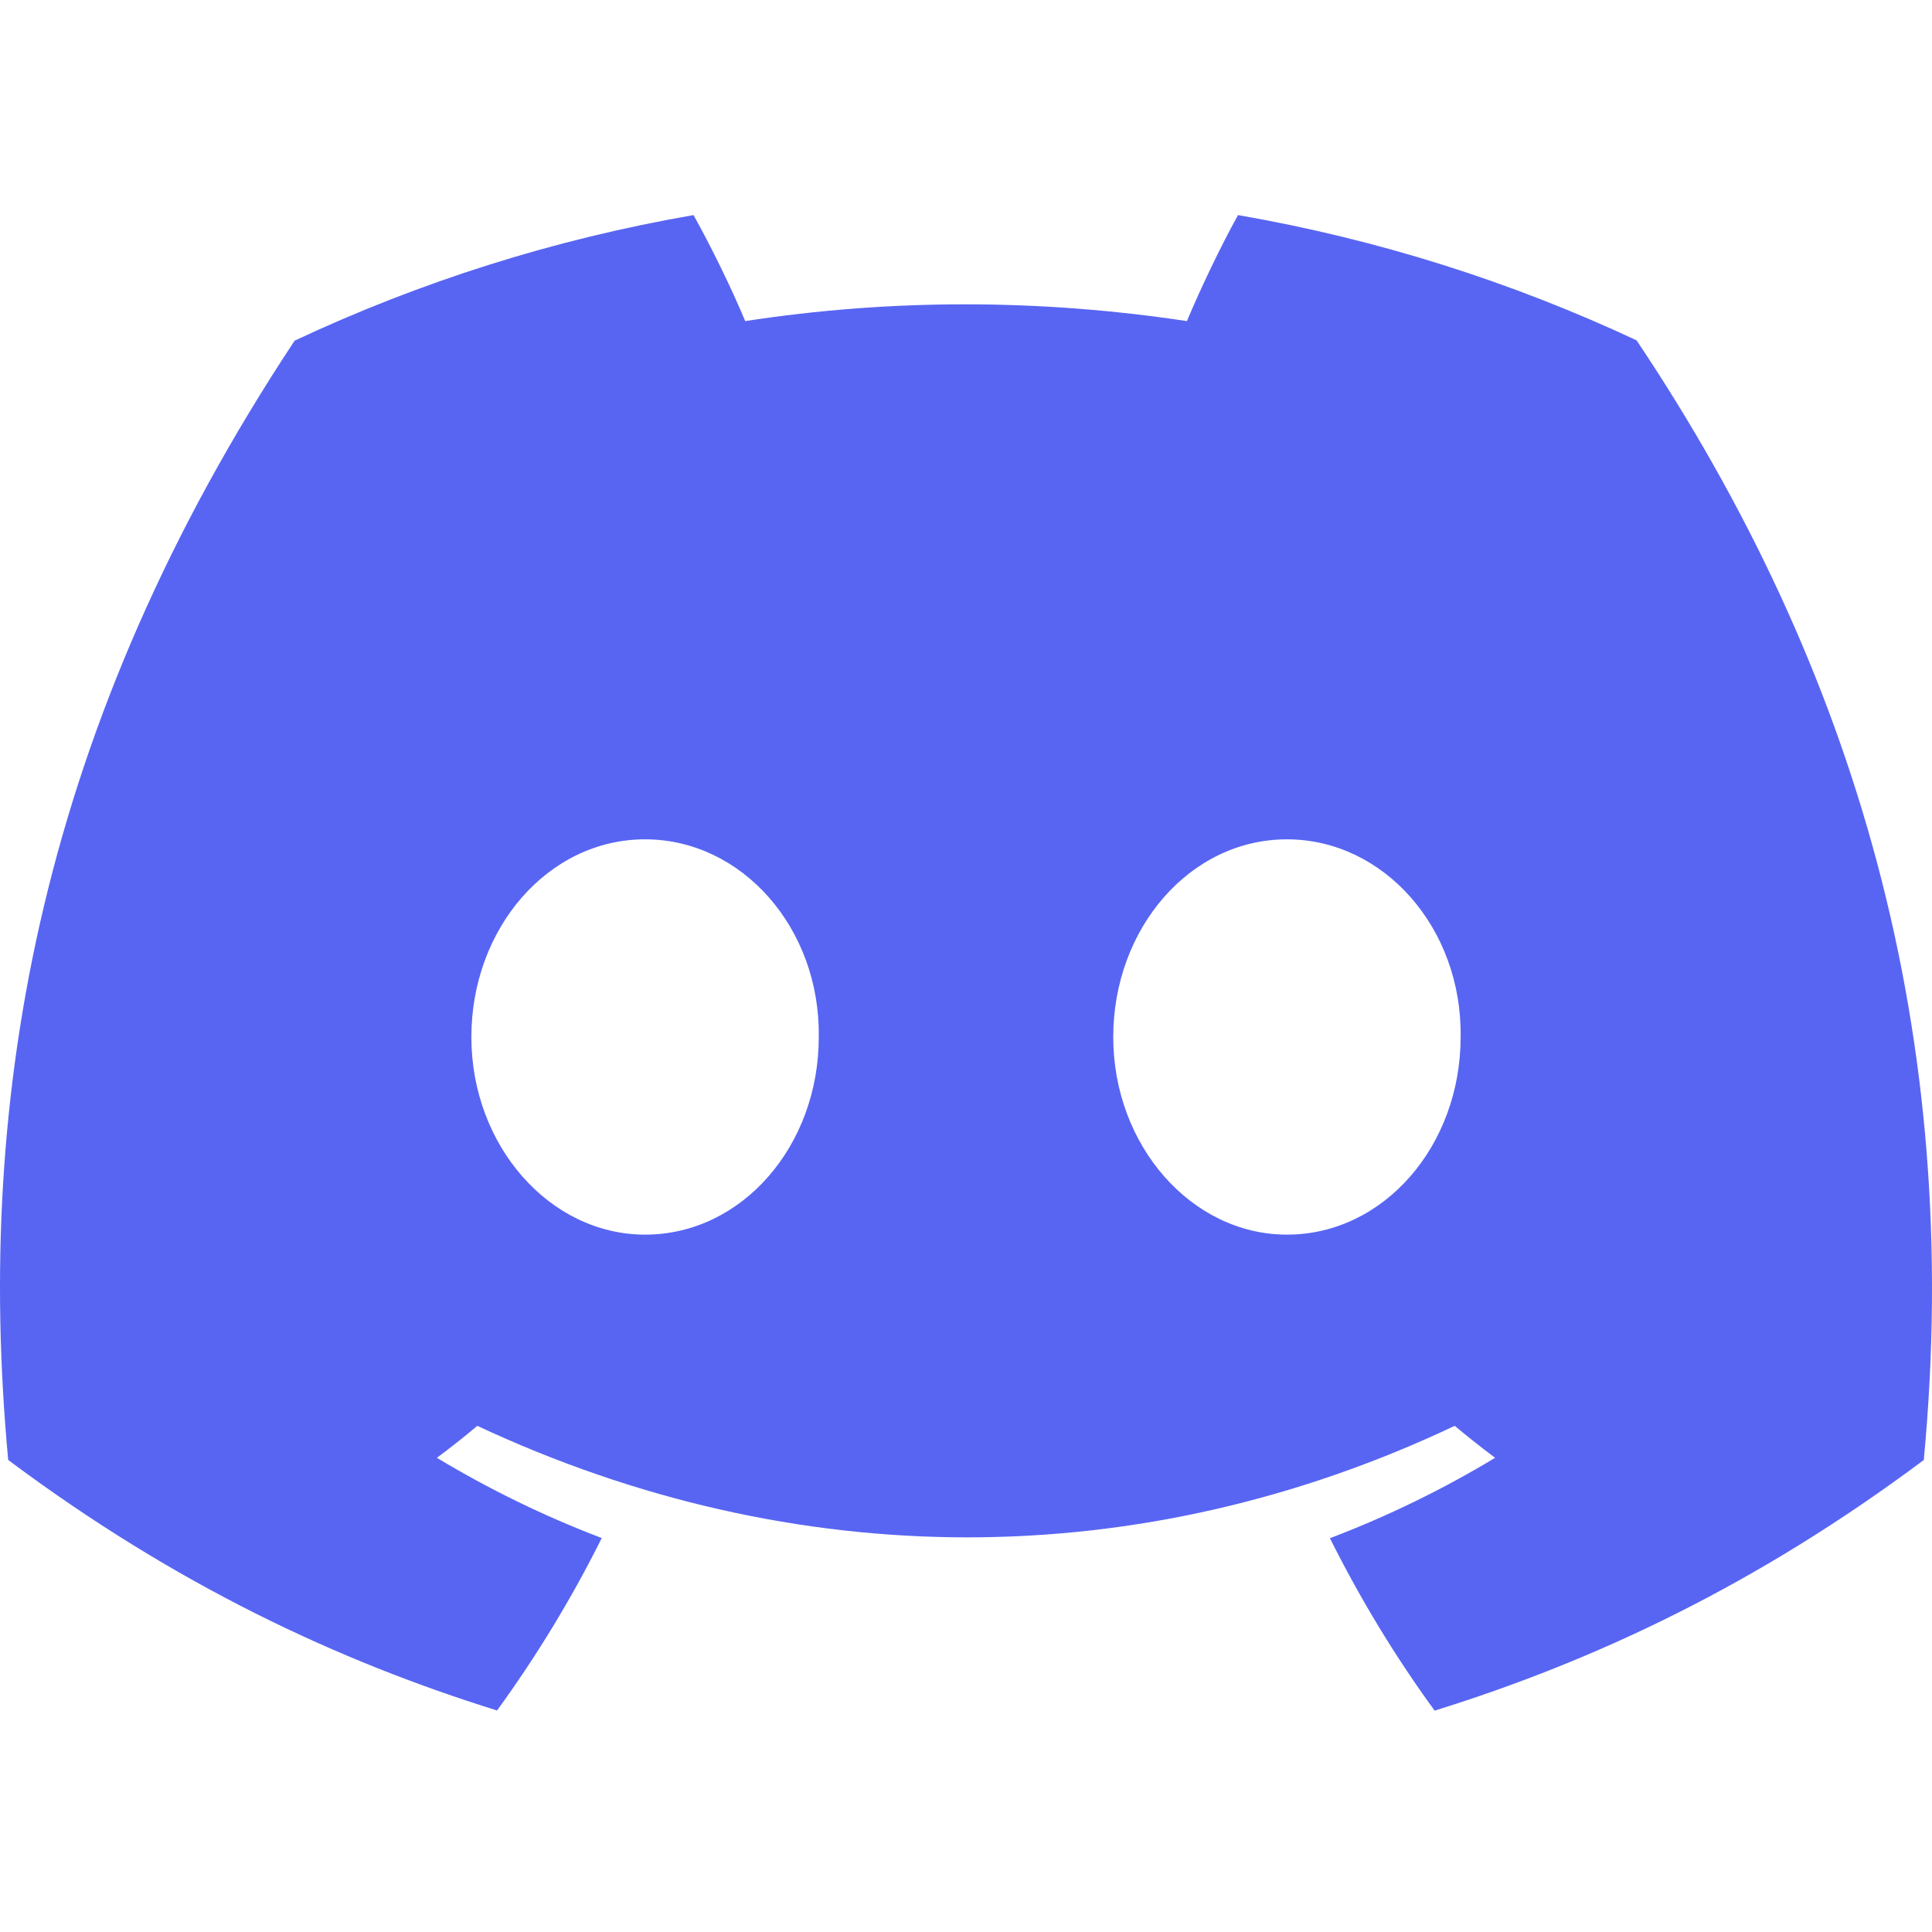
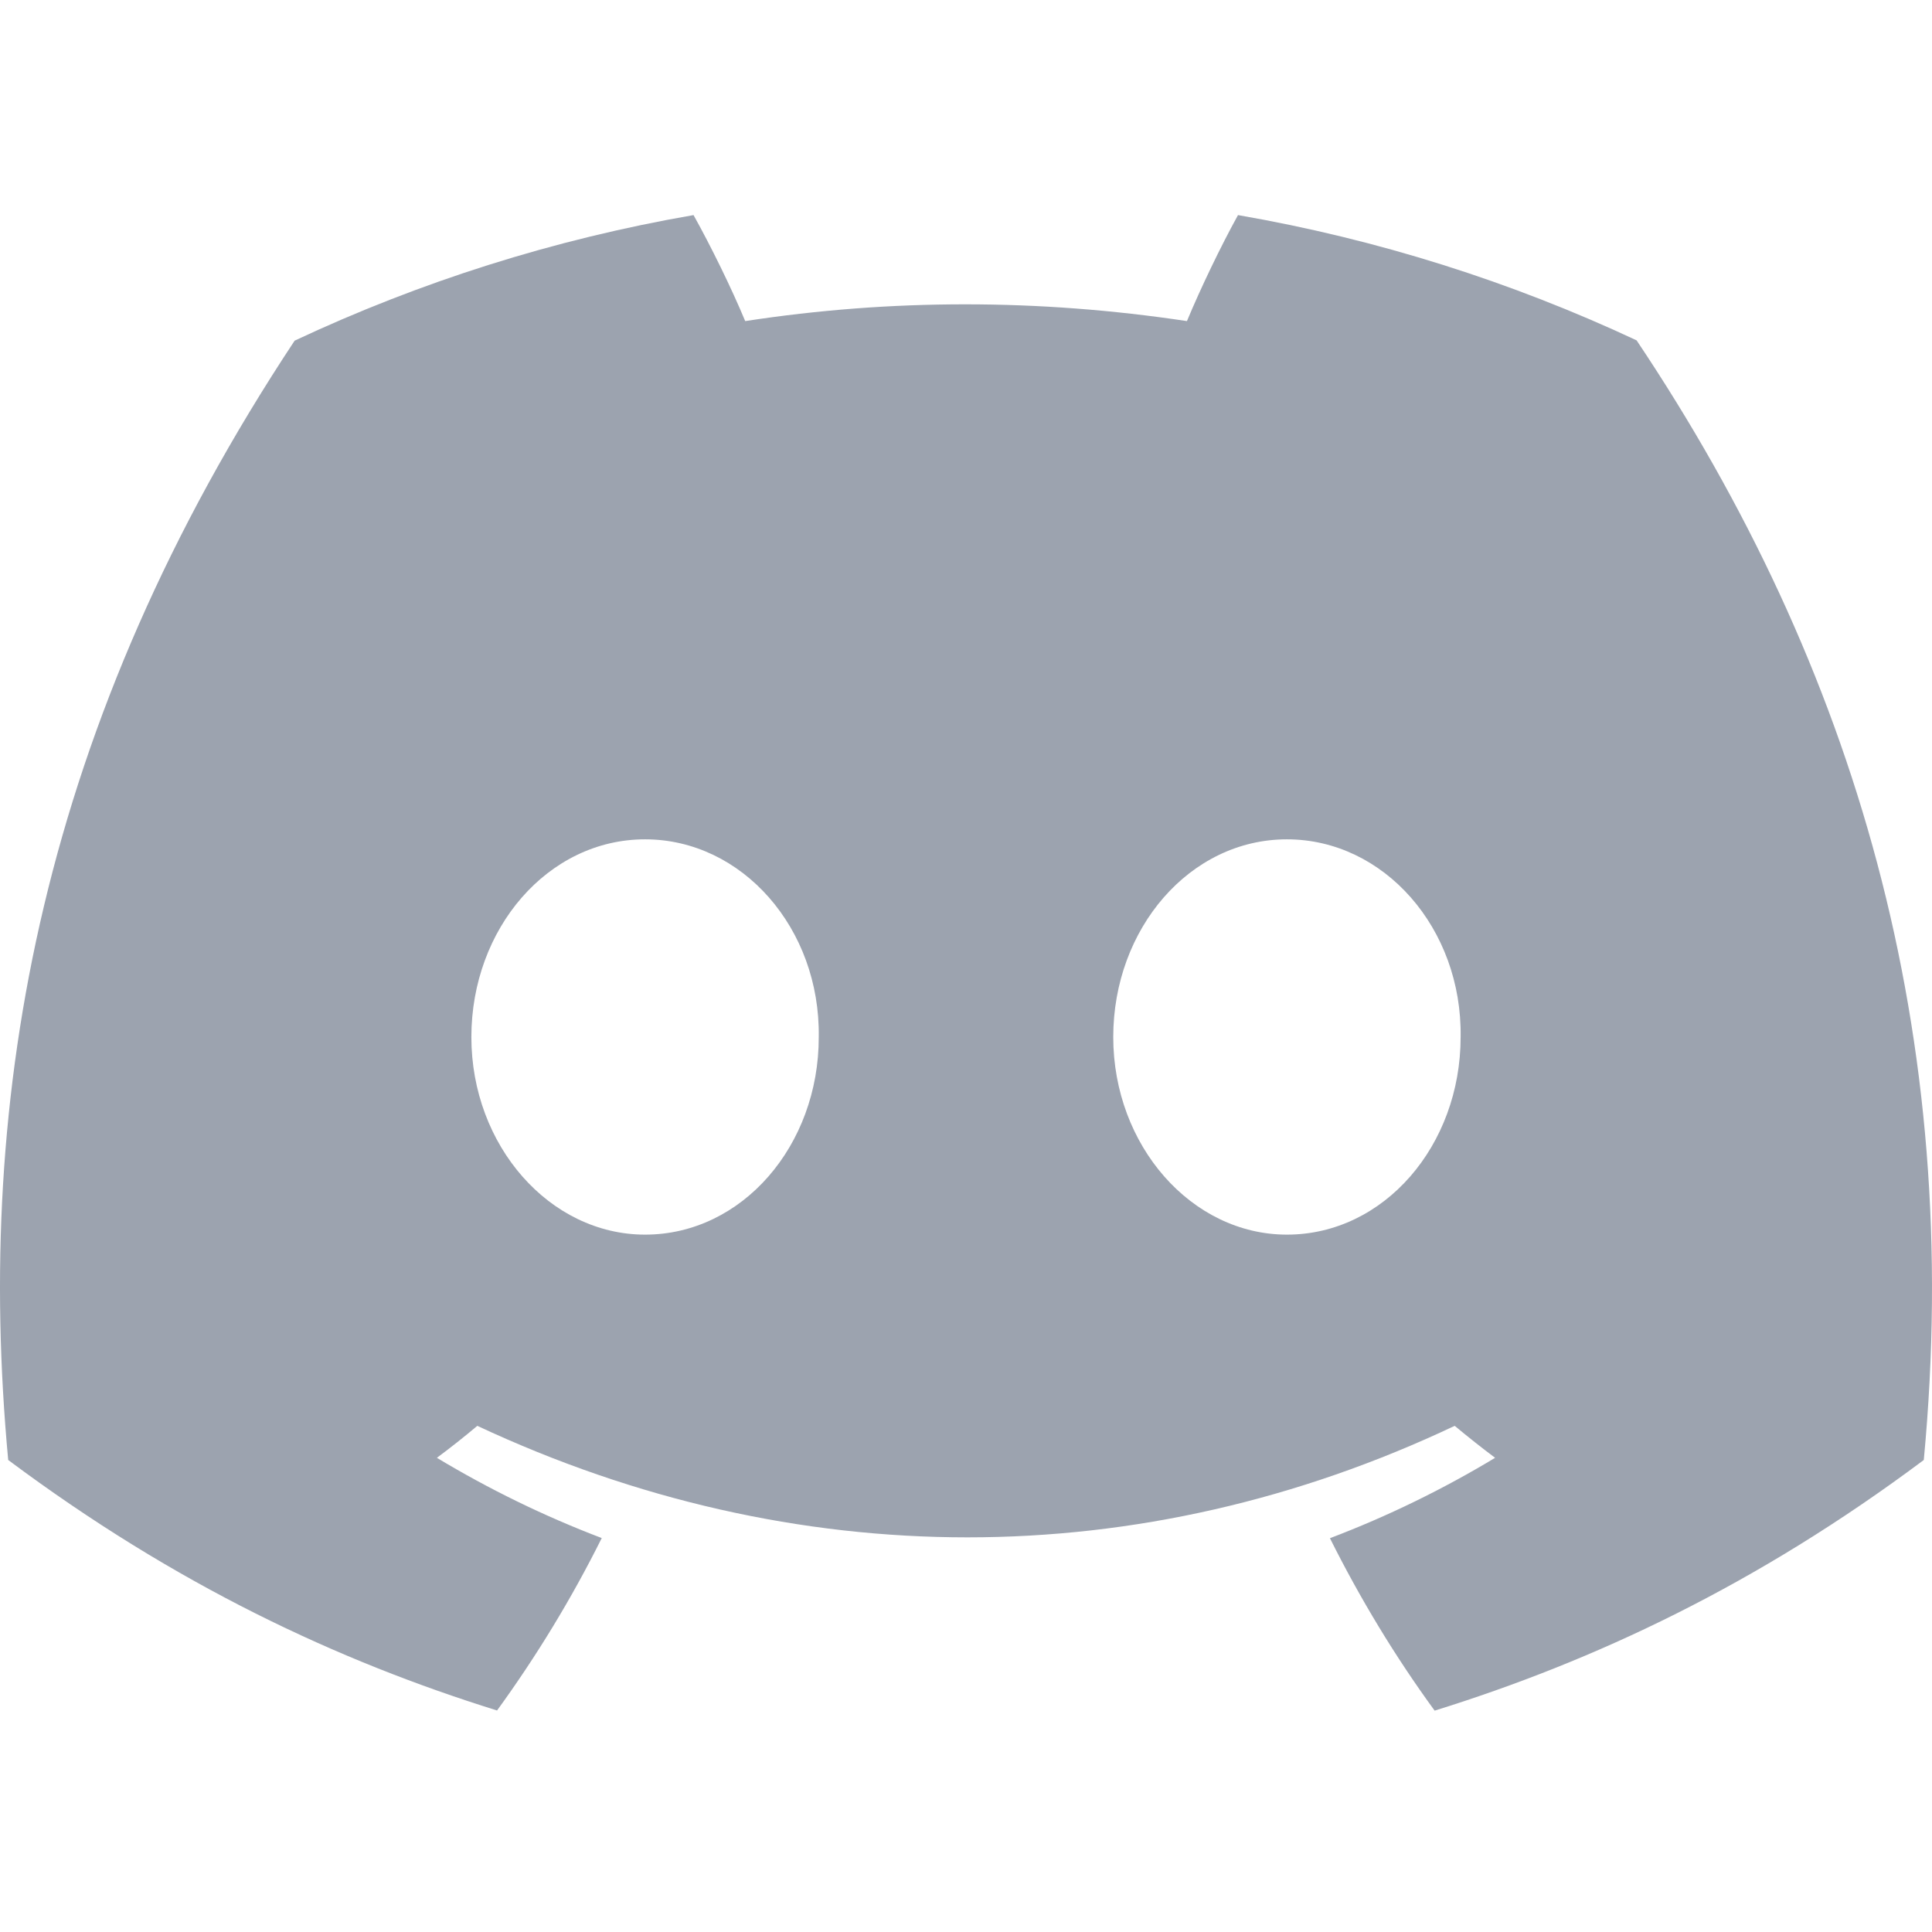
<svg xmlns="http://www.w3.org/2000/svg" width="800px" height="800px" viewBox="0 -28.5 256 256" version="1.1" preserveAspectRatio="xMidYMid">
  <g>
-     <path d="M216.856,16.597 C200.285,8.843 182.566,3.208 164.042,0 C161.767,4.113 159.109,9.645 157.276,14.046 C137.584,11.085 118.073,11.085 98.743,14.046 C96.911,9.645 94.193,4.113 91.897,0 C73.353,3.208 55.613,8.864 39.042,16.638 C5.618,67.147 -3.443,116.401 1.087,164.956 C23.256,181.511 44.74,191.568 65.862,198.149 C71.077,190.971 75.728,183.341 79.735,175.3 C72.104,172.401 64.795,168.822 57.889,164.668 C59.721,163.311 61.513,161.891 63.245,160.431 C105.367,180.133 151.135,180.133 192.755,160.431 C194.506,161.891 196.298,163.311 198.11,164.668 C191.184,168.843 183.855,172.421 176.224,175.321 C180.23,183.341 184.862,190.992 190.097,198.169 C211.239,191.588 232.743,181.532 254.912,164.956 C260.228,108.668 245.831,59.866 216.856,16.597 Z M85.474,135.095 C72.829,135.095 62.459,123.29 62.459,108.915 C62.459,94.54 72.608,82.715 85.474,82.715 C98.341,82.715 108.71,94.519 108.489,108.915 C108.509,123.29 98.341,135.095 85.474,135.095 Z M170.525,135.095 C157.88,135.095 147.511,123.29 147.511,108.915 C147.511,94.54 157.659,82.715 170.525,82.715 C183.392,82.715 193.761,94.519 193.54,108.915 C193.54,123.29 183.392,135.095 170.525,135.095 Z" fill="#5865F2" fill-rule="nonzero">
+     <path d="M216.856,16.597 C200.285,8.843 182.566,3.208 164.042,0 C161.767,4.113 159.109,9.645 157.276,14.046 C137.584,11.085 118.073,11.085 98.743,14.046 C96.911,9.645 94.193,4.113 91.897,0 C73.353,3.208 55.613,8.864 39.042,16.638 C5.618,67.147 -3.443,116.401 1.087,164.956 C23.256,181.511 44.74,191.568 65.862,198.149 C71.077,190.971 75.728,183.341 79.735,175.3 C72.104,172.401 64.795,168.822 57.889,164.668 C59.721,163.311 61.513,161.891 63.245,160.431 C105.367,180.133 151.135,180.133 192.755,160.431 C194.506,161.891 196.298,163.311 198.11,164.668 C191.184,168.843 183.855,172.421 176.224,175.321 C180.23,183.341 184.862,190.992 190.097,198.169 C211.239,191.588 232.743,181.532 254.912,164.956 C260.228,108.668 245.831,59.866 216.856,16.597 Z M85.474,135.095 C72.829,135.095 62.459,123.29 62.459,108.915 C62.459,94.54 72.608,82.715 85.474,82.715 C98.341,82.715 108.71,94.519 108.489,108.915 C108.509,123.29 98.341,135.095 85.474,135.095 Z M170.525,135.095 C157.88,135.095 147.511,123.29 147.511,108.915 C147.511,94.54 157.659,82.715 170.525,82.715 C183.392,82.715 193.761,94.519 193.54,108.915 C193.54,123.29 183.392,135.095 170.525,135.095 Z" fill="#9CA3AF" fill-rule="nonzero">

</path>
  </g>
</svg>
